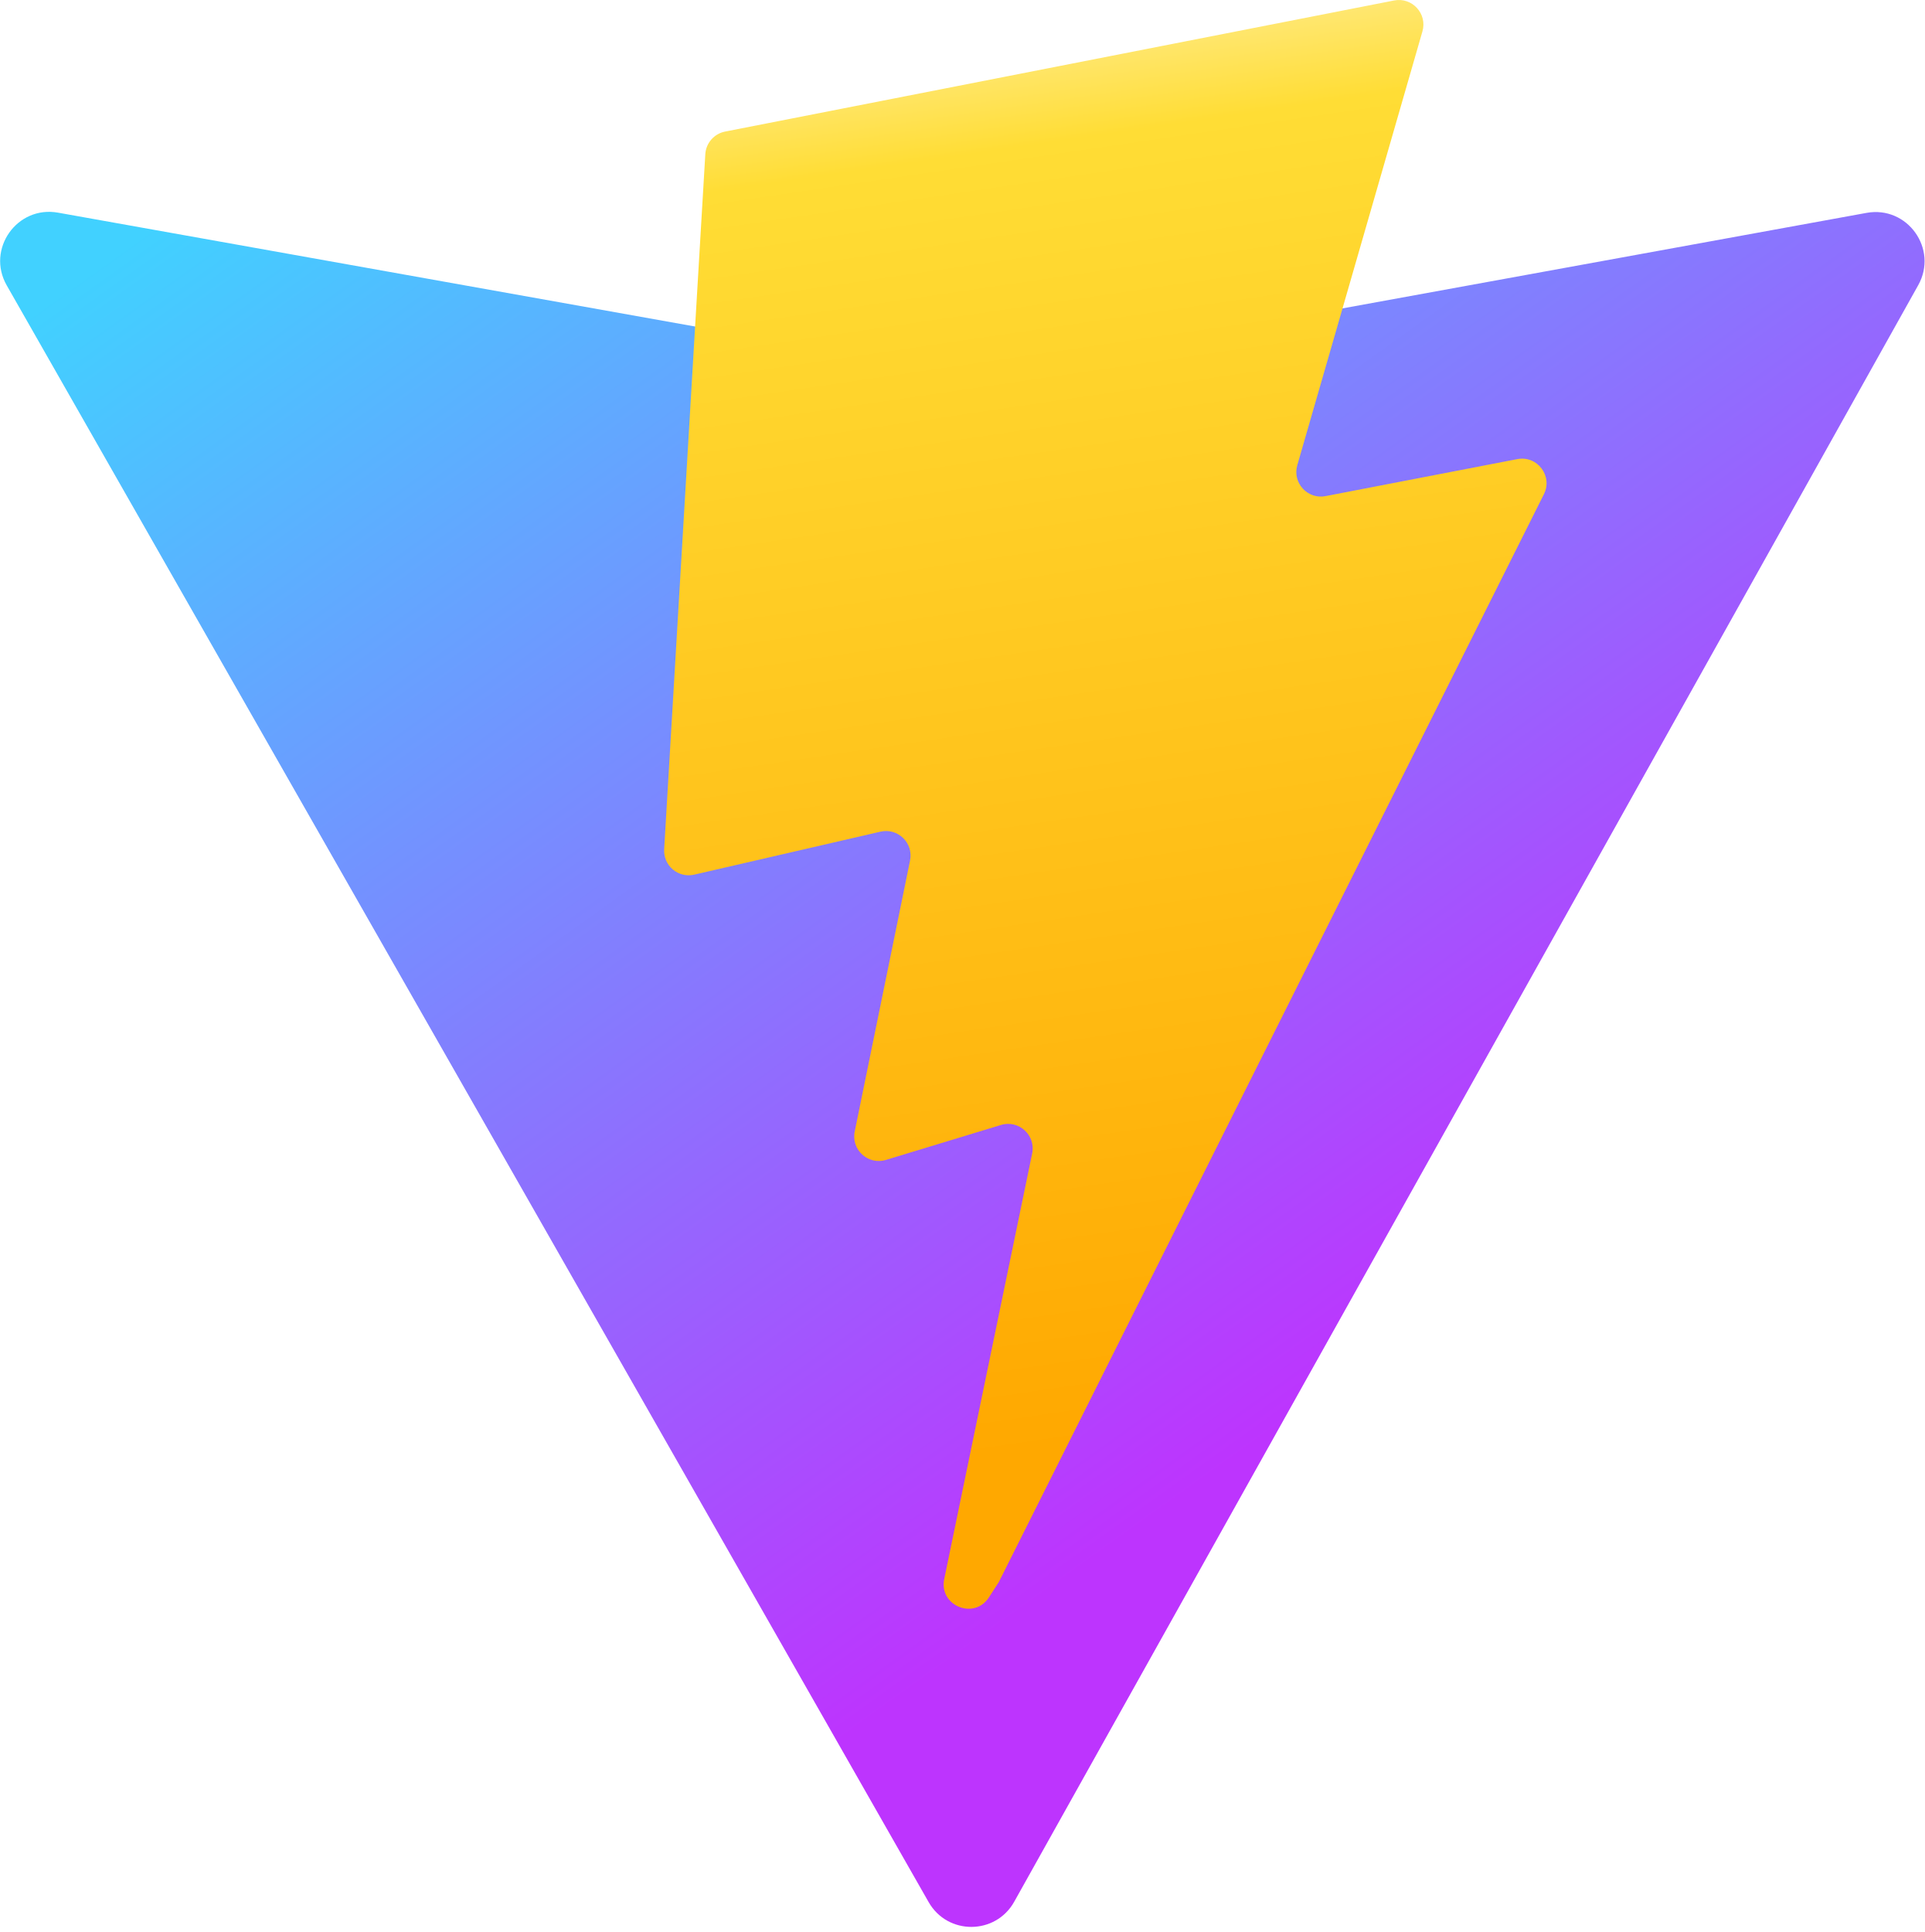
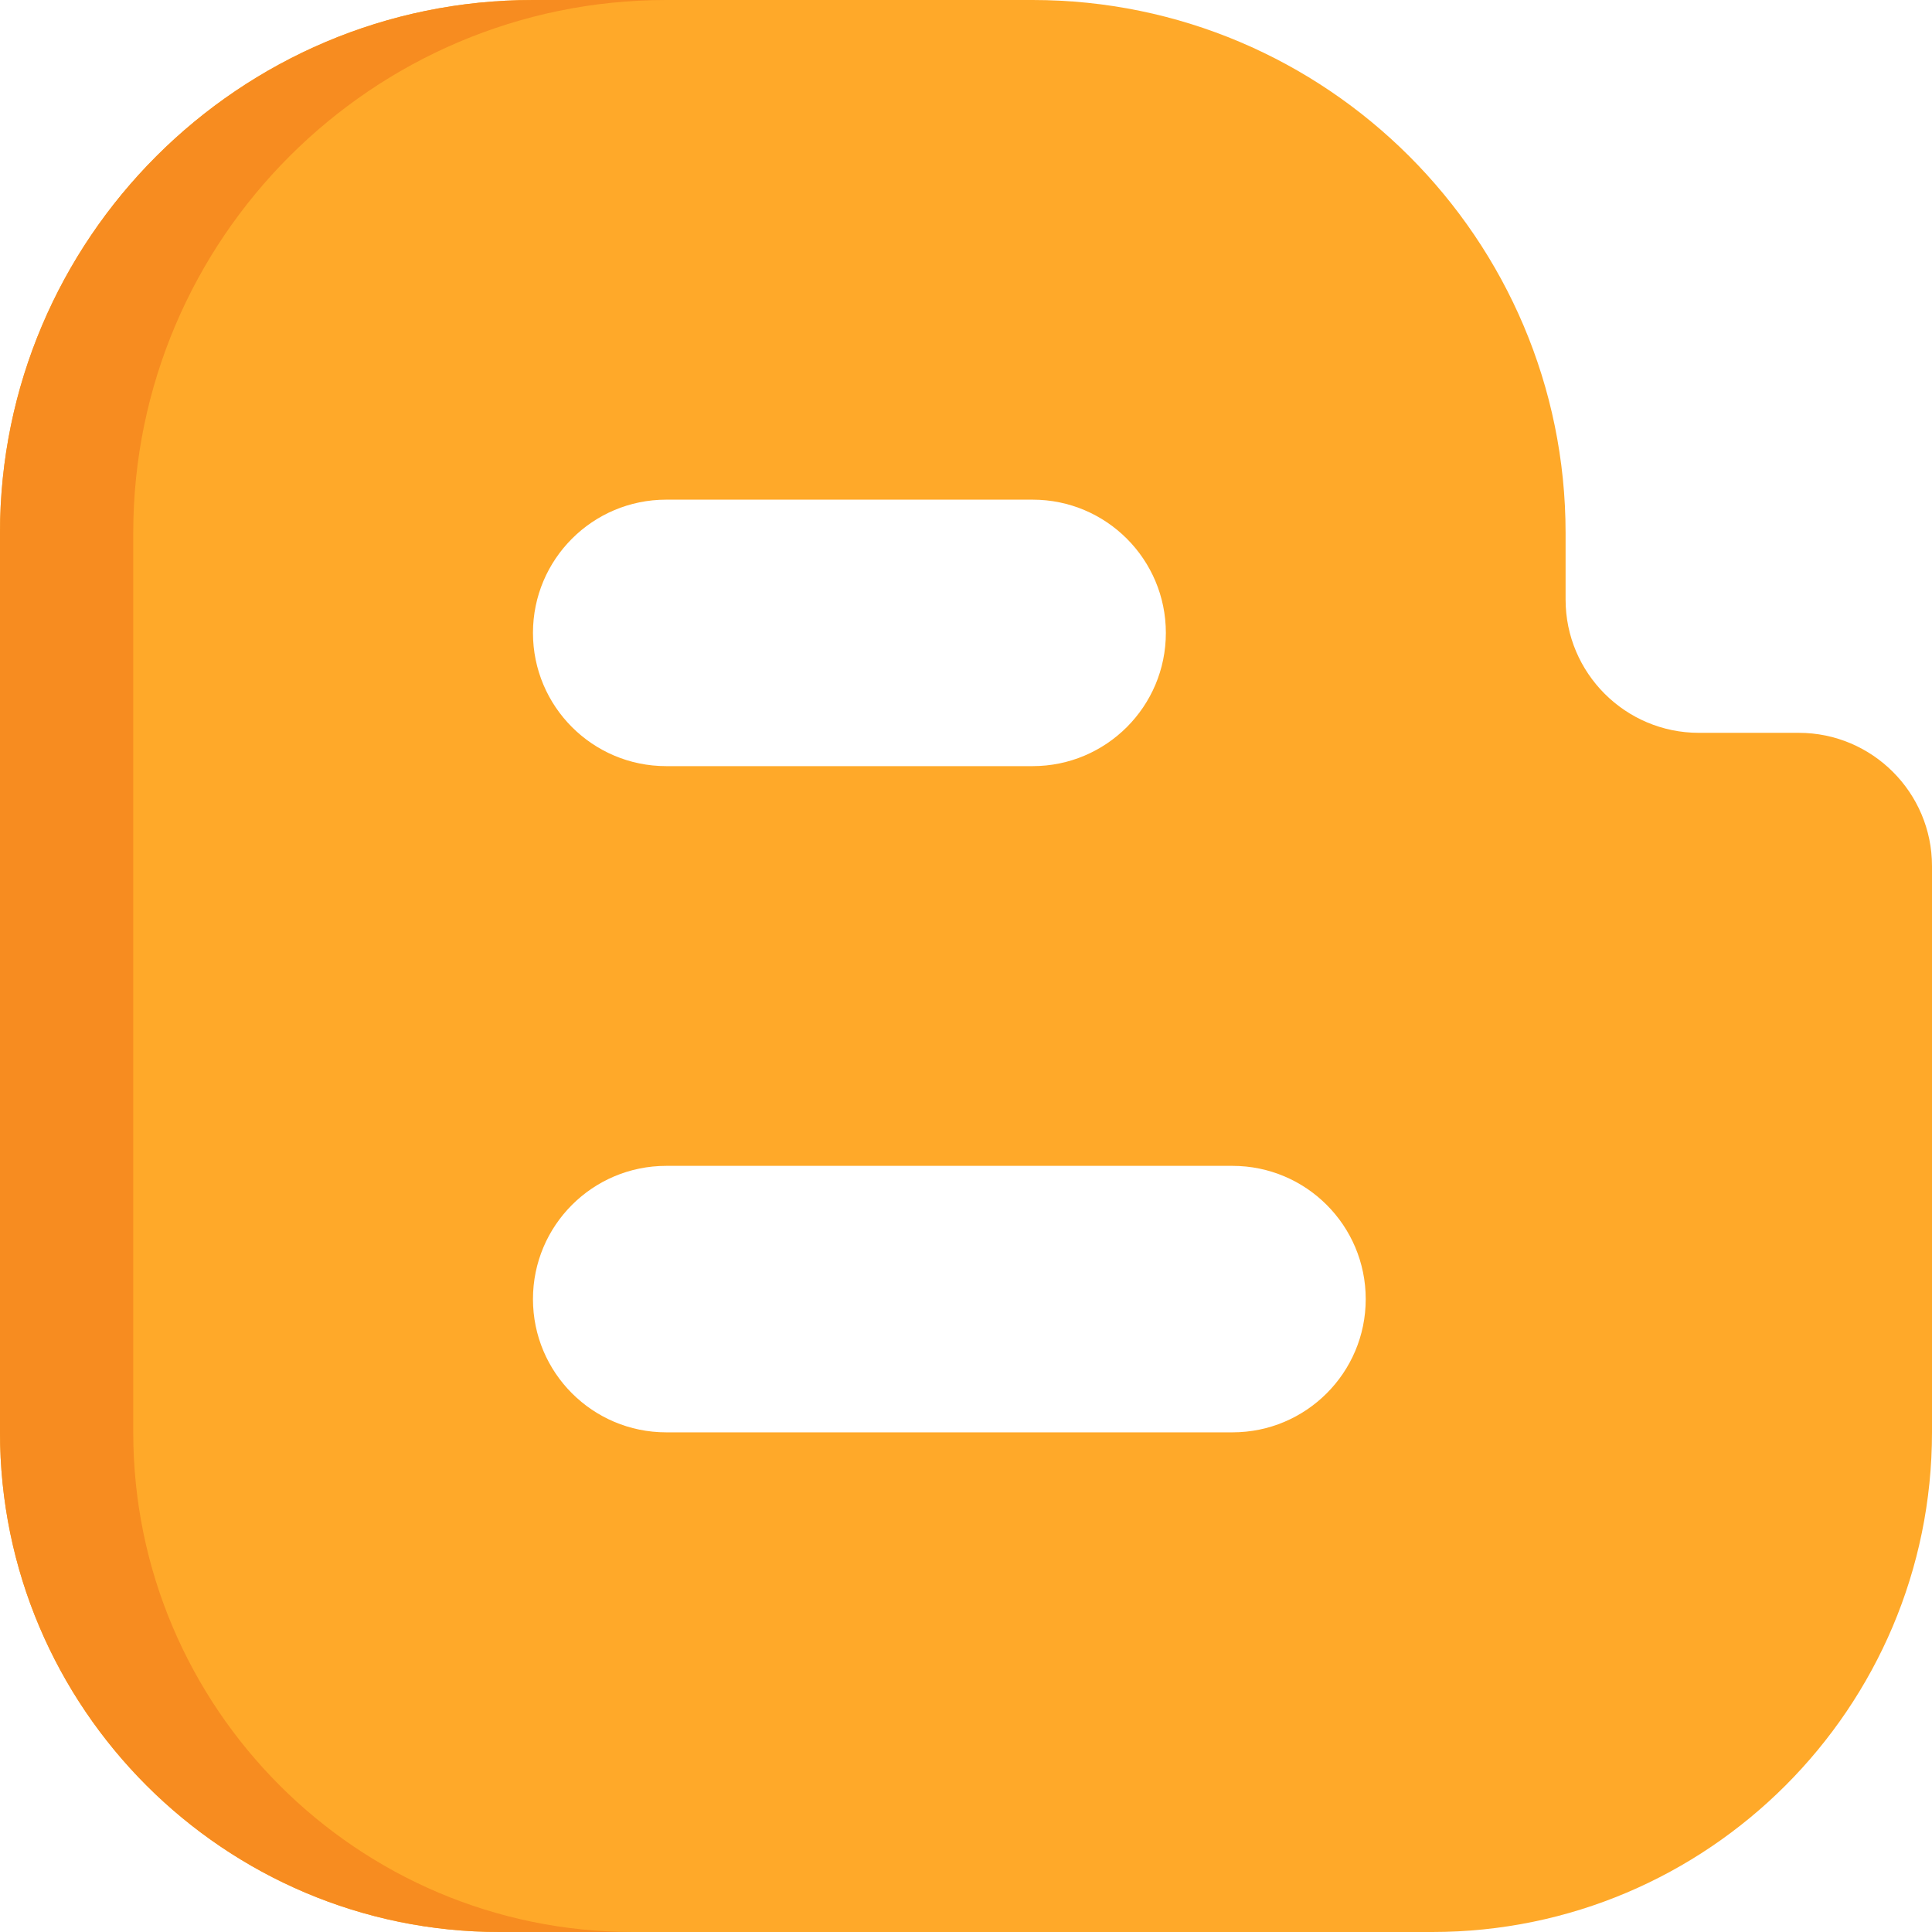
- <svg xmlns="http://www.w3.org/2000/svg" aria-hidden="true" role="img" class="iconify iconify--logos" width="31.88" height="32" preserveAspectRatio="xMidYMid meet" viewBox="0 0 256 257">
-   <defs>
-     <linearGradient id="IconifyId1813088fe1fbc01fb466" x1="-.828%" x2="57.636%" y1="7.652%" y2="78.411%">
-       <stop offset="0%" stop-color="#41D1FF" />
-       <stop offset="100%" stop-color="#BD34FE" />
-     </linearGradient>
-     <linearGradient id="IconifyId1813088fe1fbc01fb467" x1="43.376%" x2="50.316%" y1="2.242%" y2="89.03%">
-       <stop offset="0%" stop-color="#FFEA83" />
-       <stop offset="8.333%" stop-color="#FFDD35" />
-       <stop offset="100%" stop-color="#FFA800" />
-     </linearGradient>
-   </defs>
-   <path fill="url(#IconifyId1813088fe1fbc01fb466)" d="M255.153 37.938L134.897 252.976c-2.483 4.44-8.862 4.466-11.382.048L.875 37.958c-2.746-4.814 1.371-10.646 6.827-9.67l120.385 21.517a6.537 6.537 0 0 0 2.322-.004l117.867-21.483c5.438-.991 9.574 4.796 6.877 9.62Z" />
-   <path fill="url(#IconifyId1813088fe1fbc01fb467)" d="M185.432.063L96.44 17.501a3.268 3.268 0 0 0-2.634 3.014l-5.474 92.456a3.268 3.268 0 0 0 3.997 3.378l24.777-5.718c2.318-.535 4.413 1.507 3.936 3.838l-7.361 36.047c-.495 2.426 1.782 4.5 4.151 3.78l15.304-4.649c2.372-.72 4.652 1.36 4.15 3.788l-11.698 56.621c-.732 3.542 3.979 5.473 5.943 2.437l1.313-2.028l72.516-144.72c1.215-2.423-.88-5.186-3.54-4.672l-25.505 4.922c-2.396.462-4.435-1.77-3.759-4.114l16.646-57.705c.677-2.35-1.37-4.583-3.769-4.113Z" />
+ <svg xmlns="http://www.w3.org/2000/svg" height="800px" width="800px" version="1.1" id="Layer_1" viewBox="0 0 512 512" xml:space="preserve">
+   <path style="fill:#FFA929;" d="M476.69,194.207h-26.483c-19.47,0-35.31-15.84-35.31-35.31v-17.655  C414.897,63.361,351.535,0,273.655,0H141.241C63.36,0,0,63.361,0,141.241v238.345C0,452.599,59.401,512,132.414,512h247.172  C452.599,512,512,452.599,512,379.586V229.517C512,210.047,496.16,194.207,476.69,194.207z M176.552,132.414h97.103  c19.501,0,35.31,15.809,35.31,35.31s-15.809,35.31-35.31,35.31h-97.103c-19.501,0-35.31-15.809-35.31-35.31  S157.05,132.414,176.552,132.414z M326.621,379.586H176.552c-19.501,0-35.31-15.809-35.31-35.31c0-19.501,15.809-35.31,35.31-35.31  h150.069c19.501,0,35.31,15.809,35.31,35.31C361.931,363.777,346.122,379.586,326.621,379.586z" />
+   <path style="fill:#F78C20;" d="M35.31,379.586V141.241C35.31,63.361,98.67,0,176.552,0h-35.31C63.36,0,0,63.361,0,141.241v238.345  C0,452.599,59.401,512,132.414,512h35.31C94.711,512,35.31,452.599,35.31,379.586z" />
</svg>
